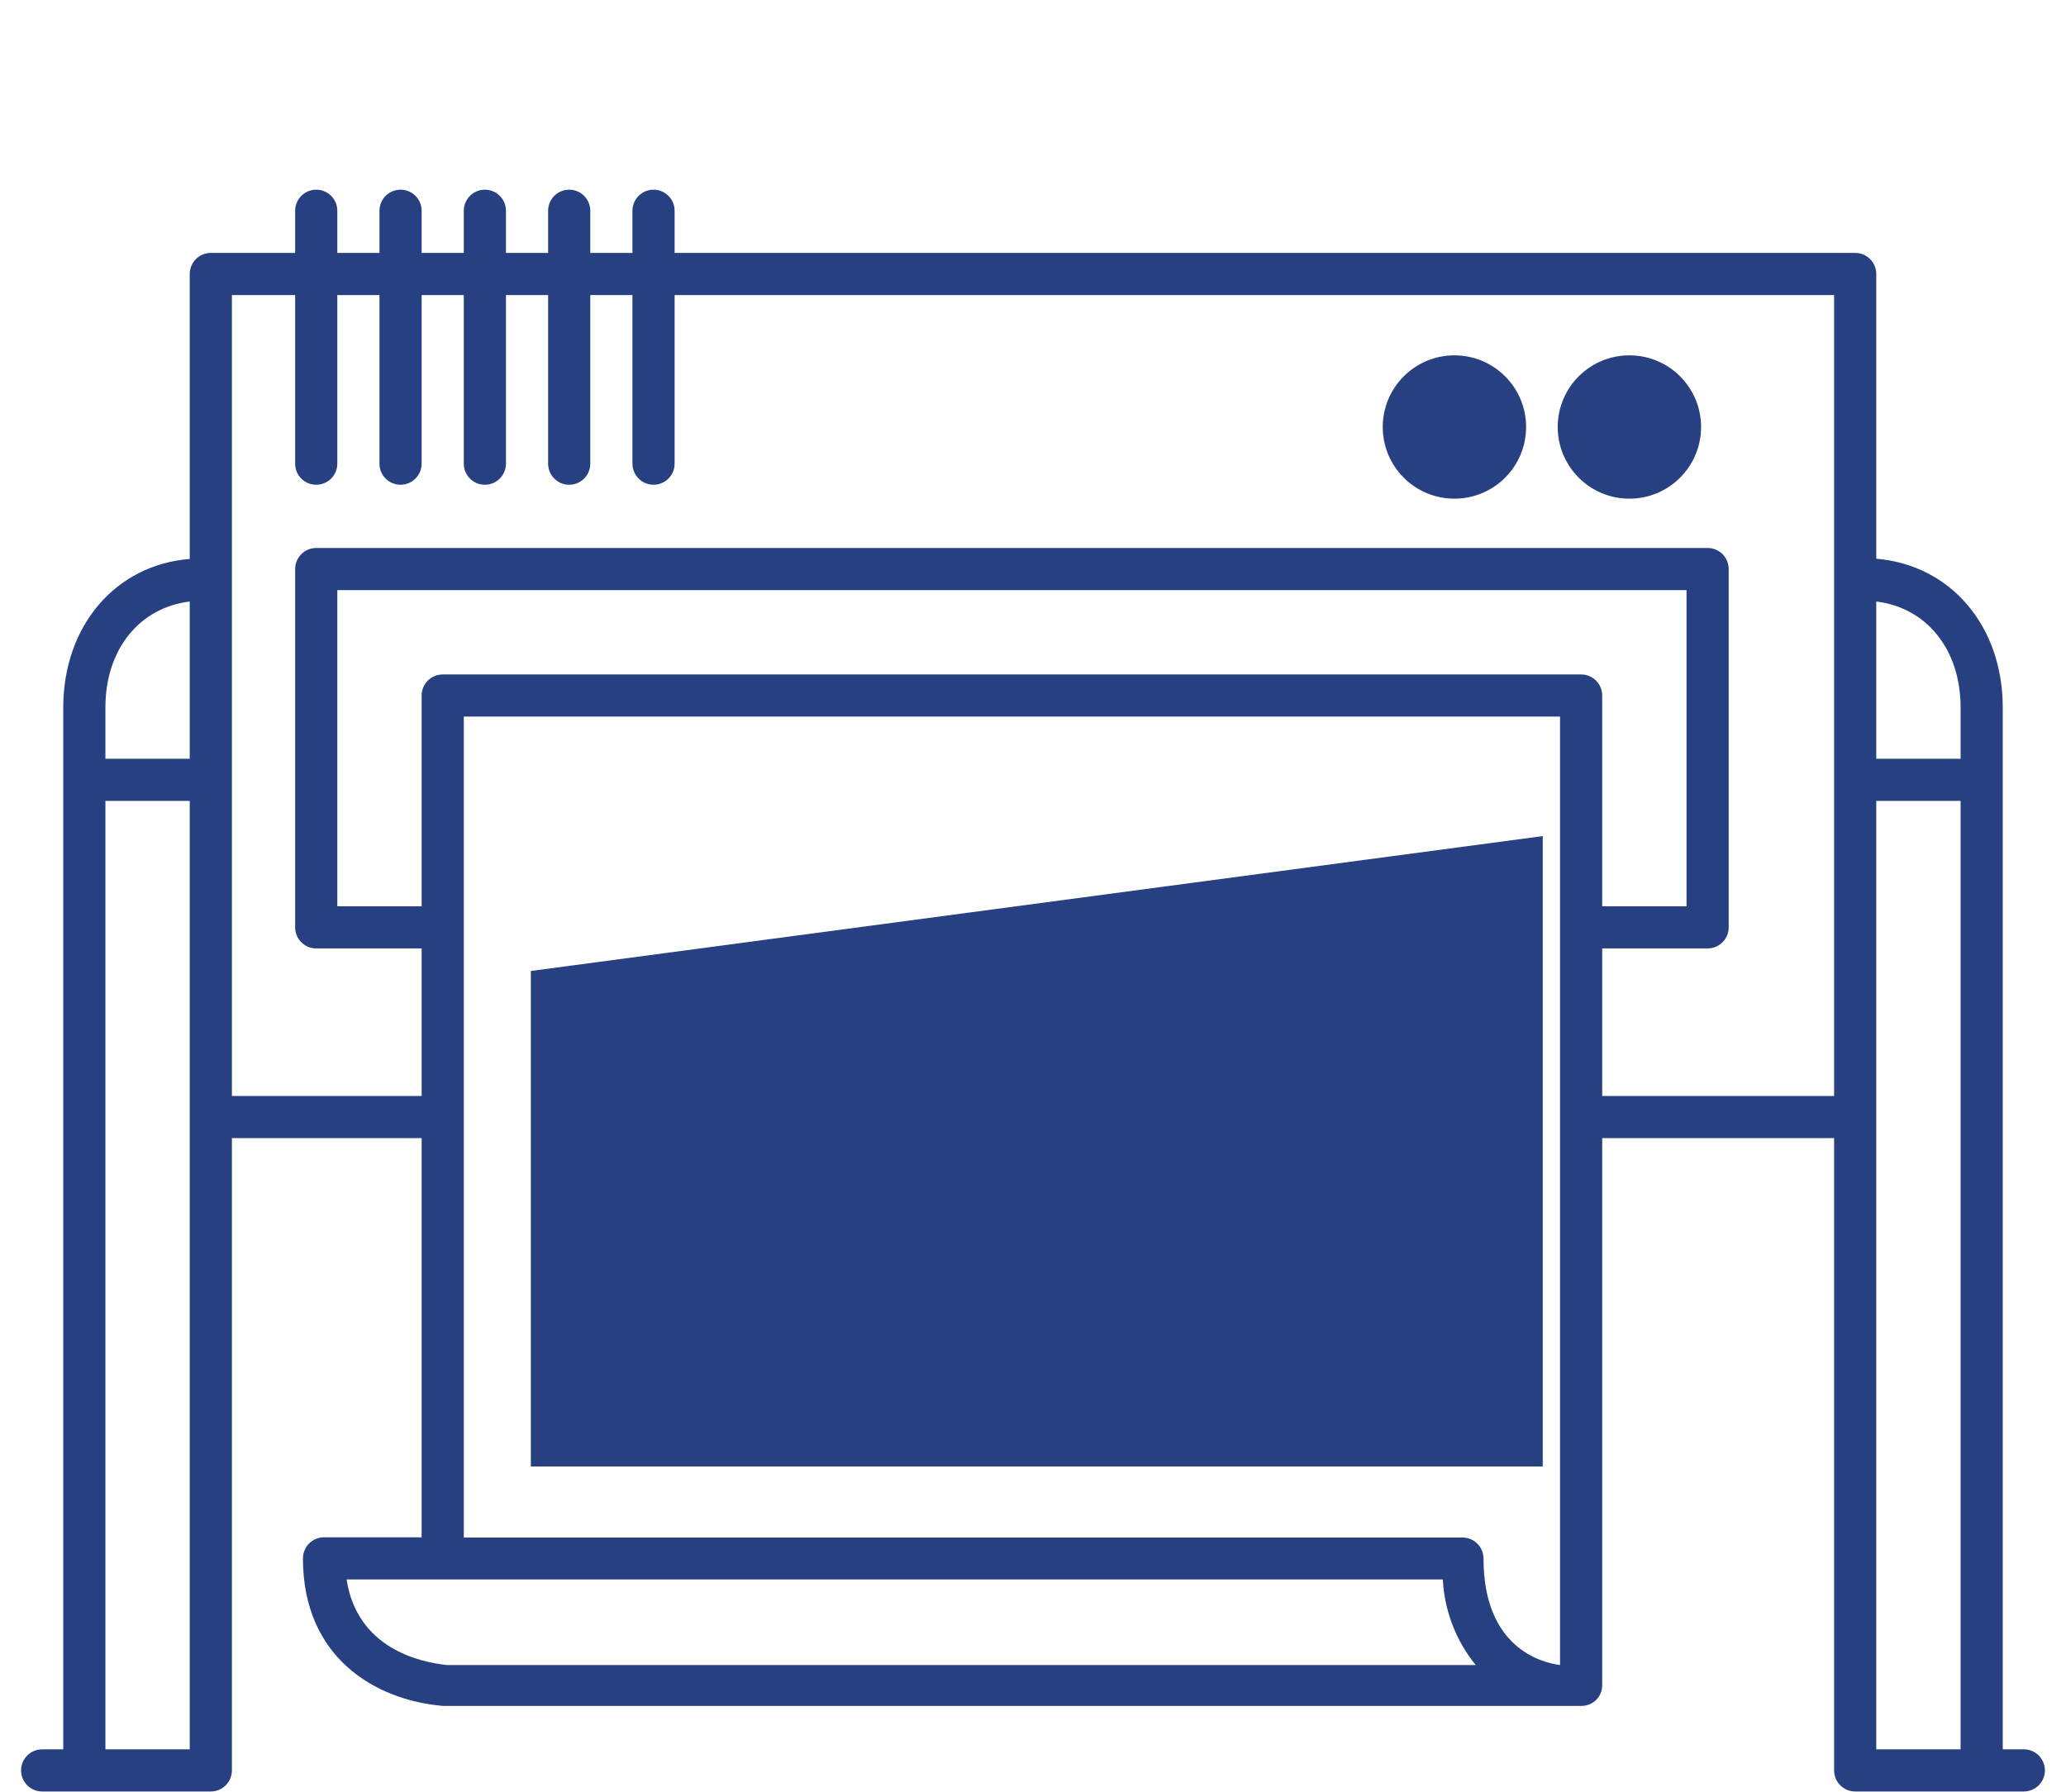
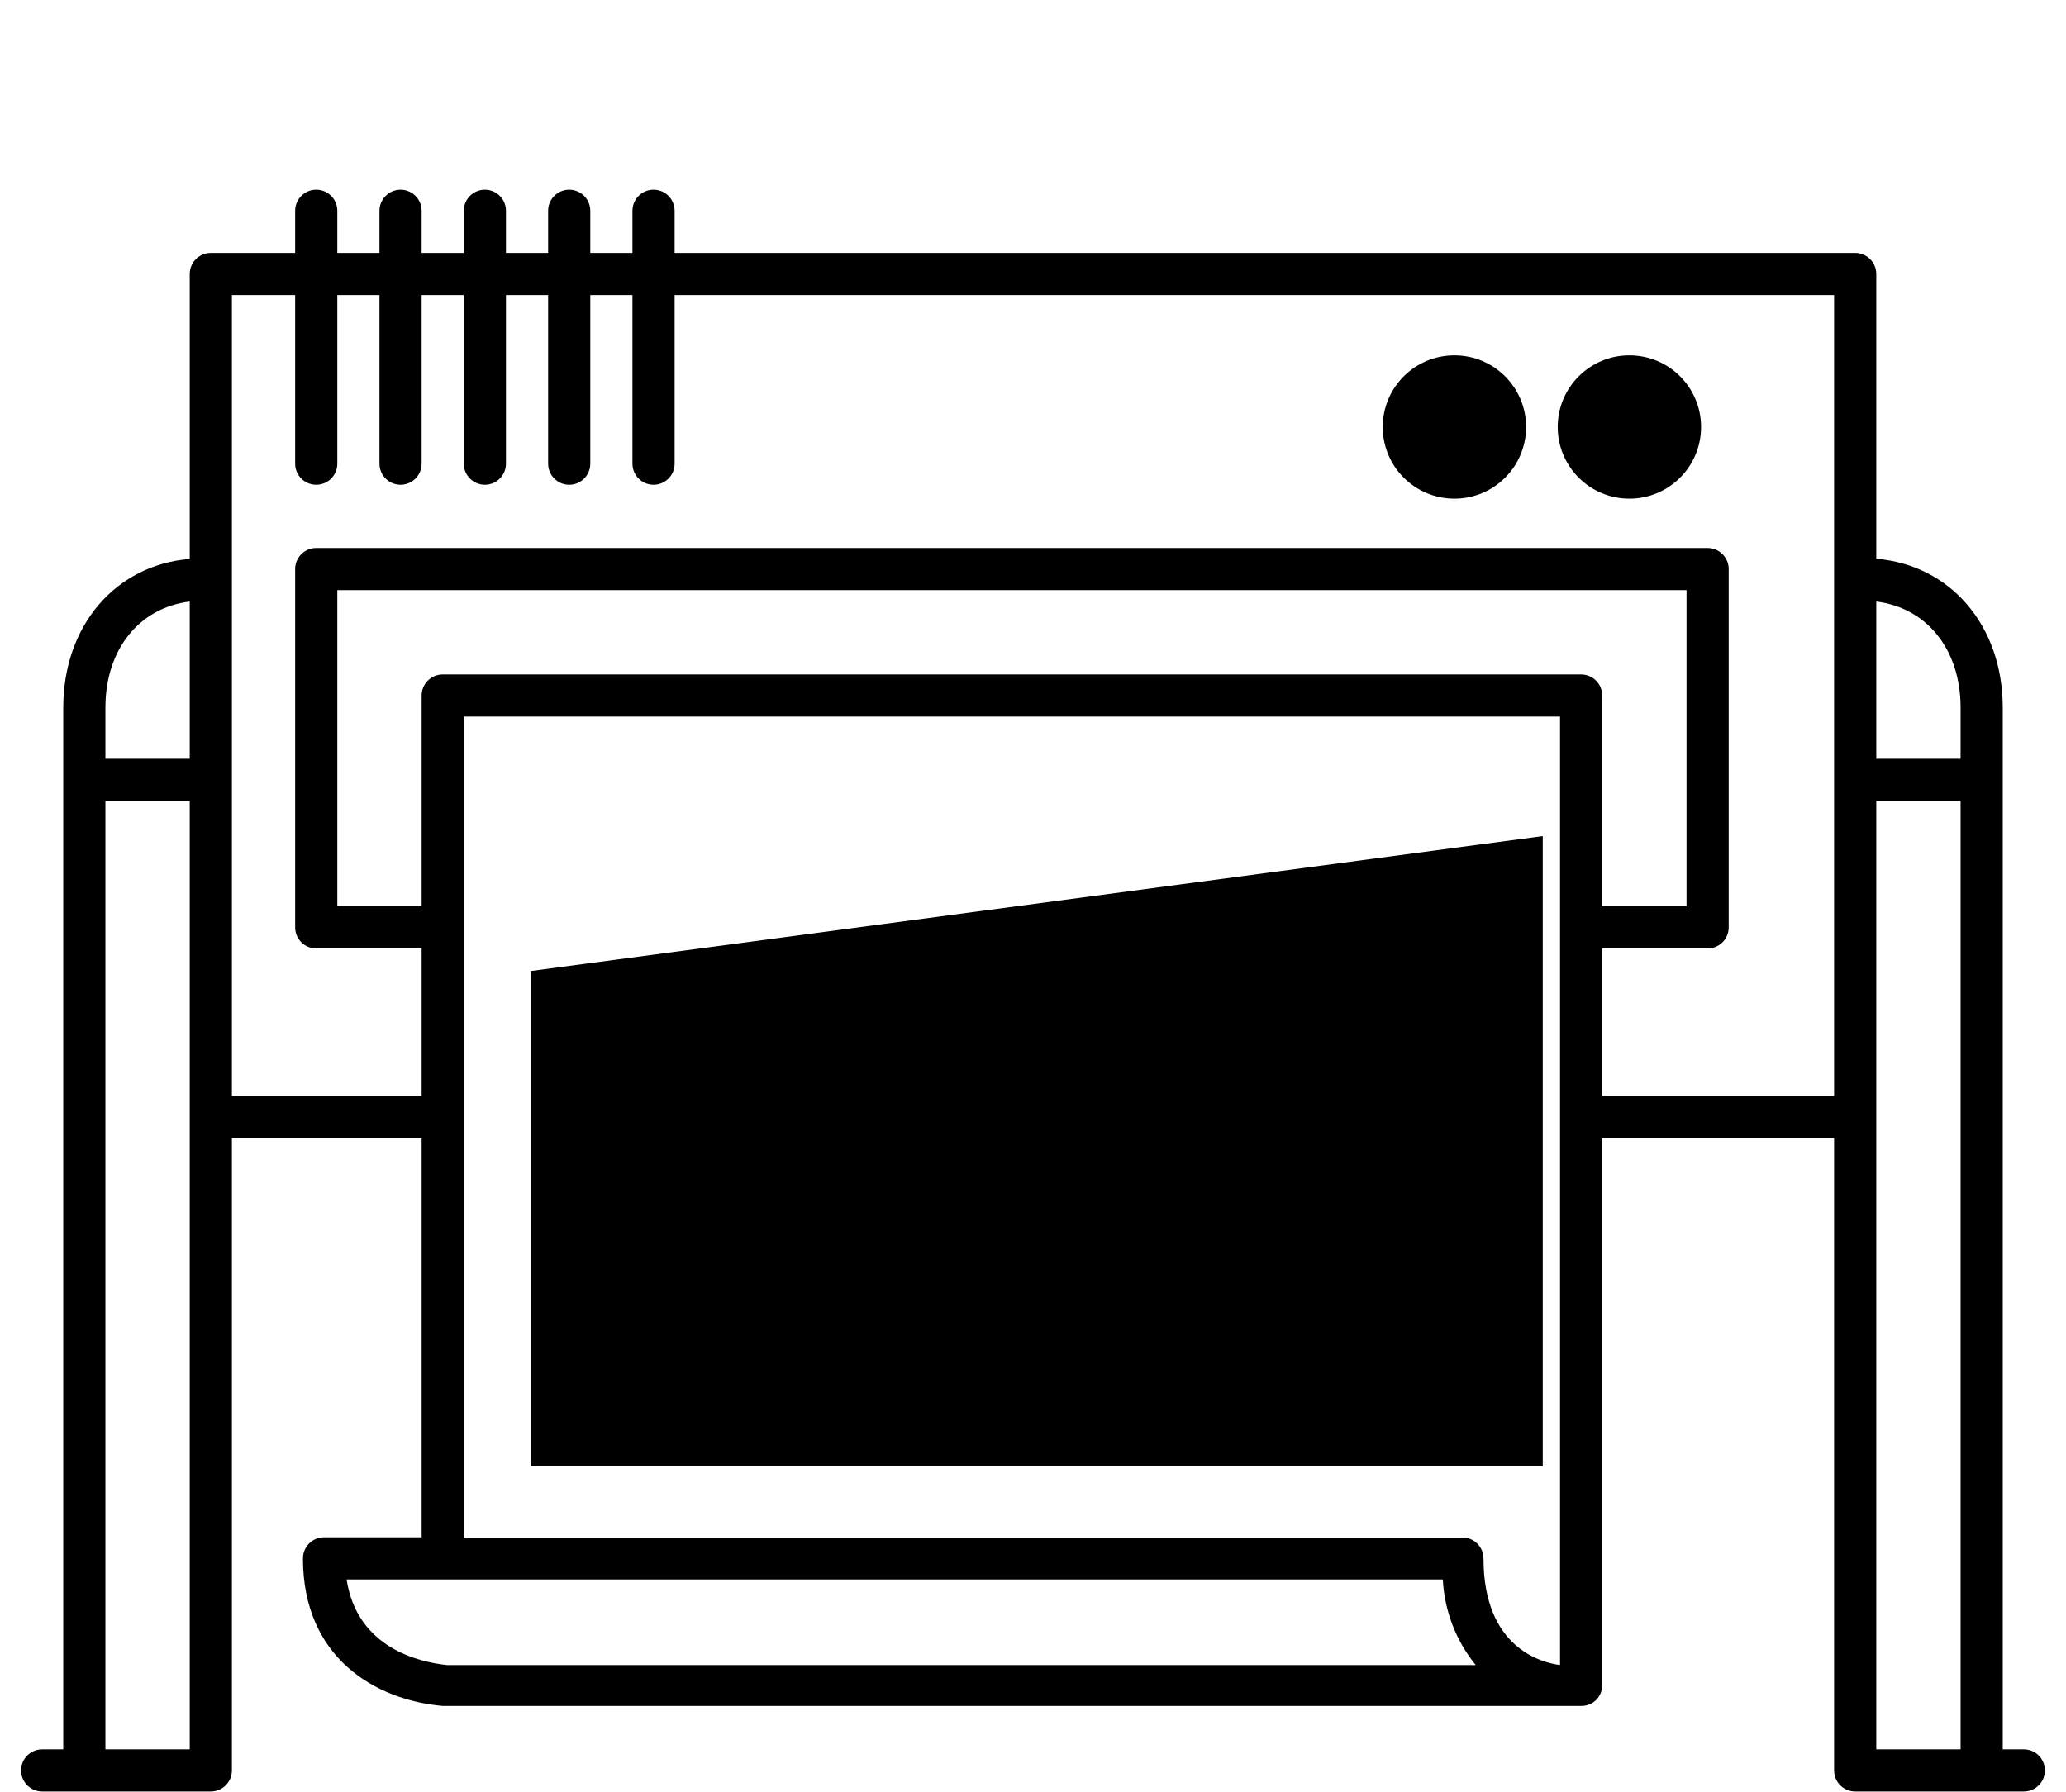
<svg xmlns="http://www.w3.org/2000/svg" id="Layer_1" data-name="Layer 1" viewBox="0 0 98 85">
  <defs>
-     <style>.cls-1{fill:#274081;}.cls-2{fill:#274081;}</style>
+     <style />
  </defs>
  <polygon class="cls-2" points="73.18 69.58 25.18 69.58 25.18 46.07 73.18 39.67 73.18 69.58" />
  <circle class="cls-2" cx="77.29" cy="20.26" r="3.4" />
  <circle class="cls-2" cx="68.99" cy="20.26" r="3.4" />
  <path class="cls-1" d="M96,83H95V33.57c0-3.89-2.49-6.77-6-7.06V13a1,1,0,0,0-1-1H32V10a1,1,0,0,0-2,0v2H28V10a1,1,0,0,0-2,0v2H24V10a1,1,0,0,0-2,0v2H20V10a1,1,0,0,0-2,0v2H16V10a1,1,0,0,0-2,0v2H10a1,1,0,0,0-1,1V26.52c-3.51.28-6,3.16-6,7.06V83H2a1,1,0,0,0,0,2h8a1,1,0,0,0,1-1V54h9V72.94H15.37a1,1,0,0,0-1,1c0,4.7,3.42,6.72,6.63,7l.45,0h52.8l.08,0H75a1,1,0,0,0,.71-.28A1,1,0,0,0,76,80V54H87V84a1,1,0,0,0,1,1h8a1,1,0,0,0,0-2ZM93,33.57V36H89V28.54C91.38,28.83,93,30.8,93,33.57Zm-84-5V36H5V33.57C5,30.8,6.62,28.83,9,28.54ZM9,83H5V38H9V83ZM76,34V33a1,1,0,0,0-1-1H21a1,1,0,0,0-1,1V43H16V28H80V43H76ZM22,44V34H74V79c-.87-.11-3.63-.81-3.63-5.05a1,1,0,0,0-1-1H22ZM16.44,74.94h52A7,7,0,0,0,70,79H21.47l-.27,0C19.87,78.86,16.94,78.19,16.44,74.94ZM76,45h5a1,1,0,0,0,1-1V27a1,1,0,0,0-1-1H15a1,1,0,0,0-1,1V44a1,1,0,0,0,1,1h5v7H11V14h3v8a1,1,0,0,0,2,0V14h2v8a1,1,0,0,0,2,0V14h2v8a1,1,0,0,0,2,0V14h2v8a1,1,0,0,0,2,0V14h2v8a1,1,0,0,0,2,0V14H87V52H76Zm13,8V38h4V83H89Z" />
</svg>
